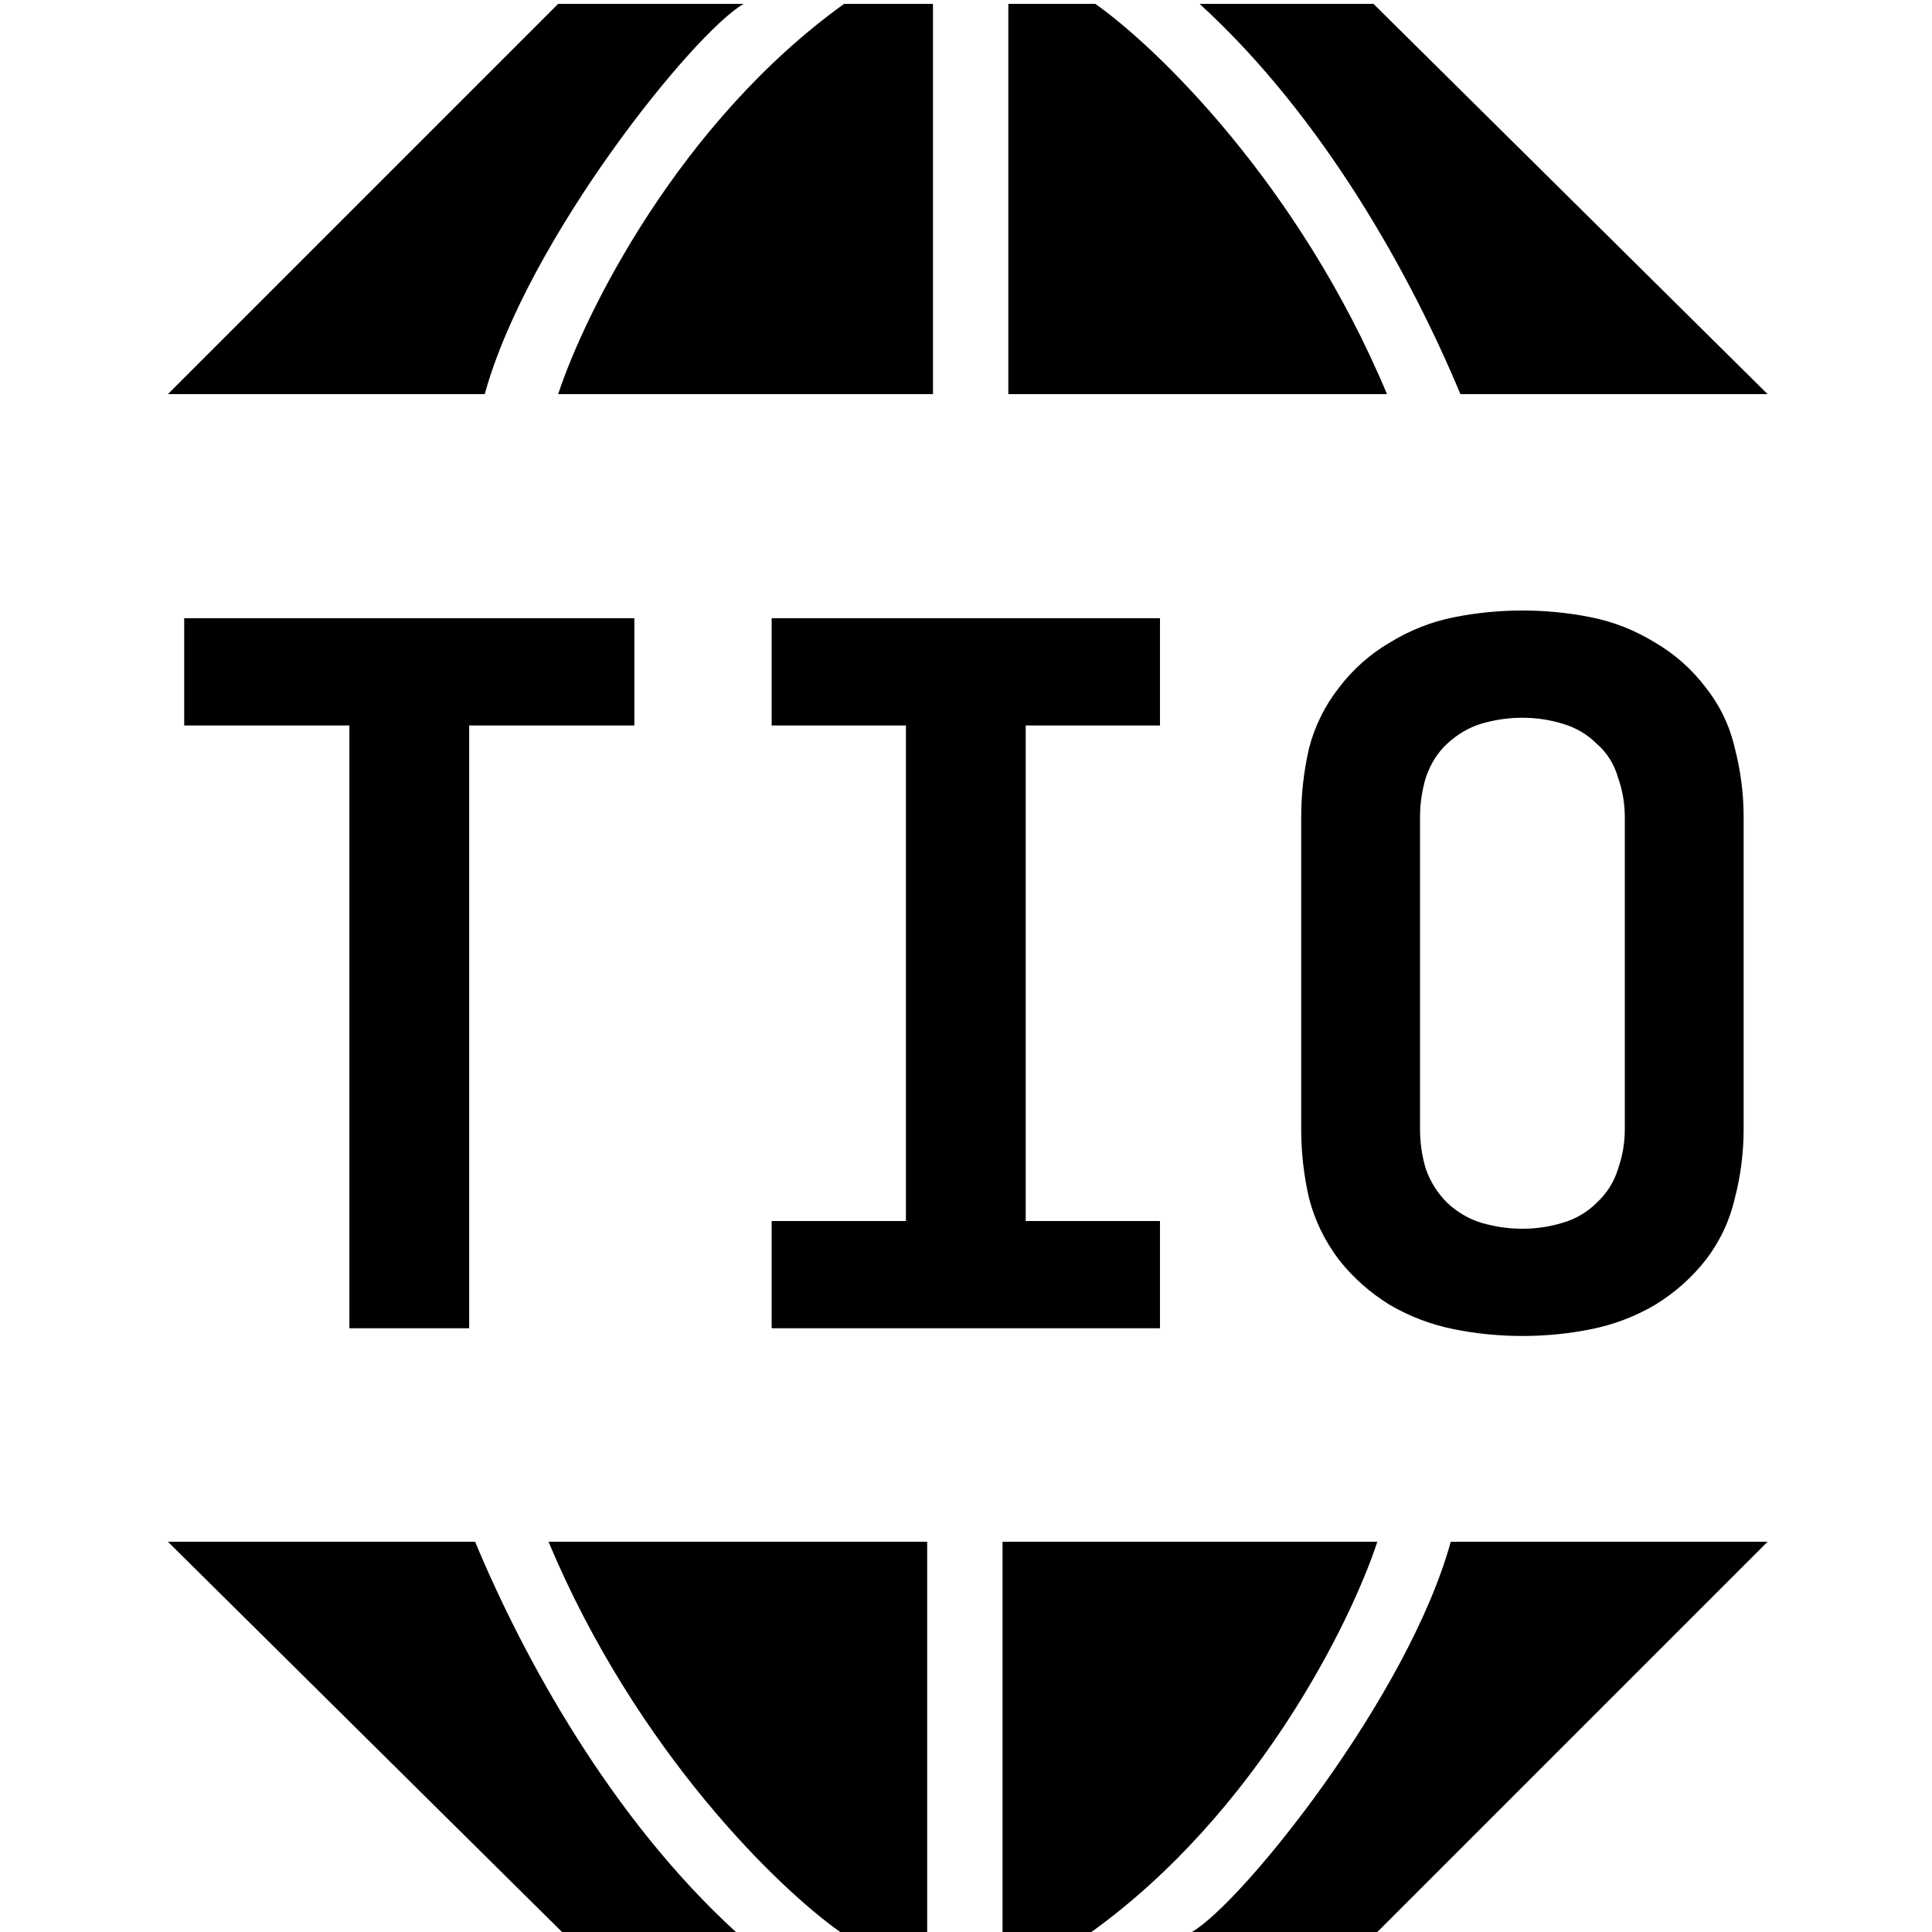
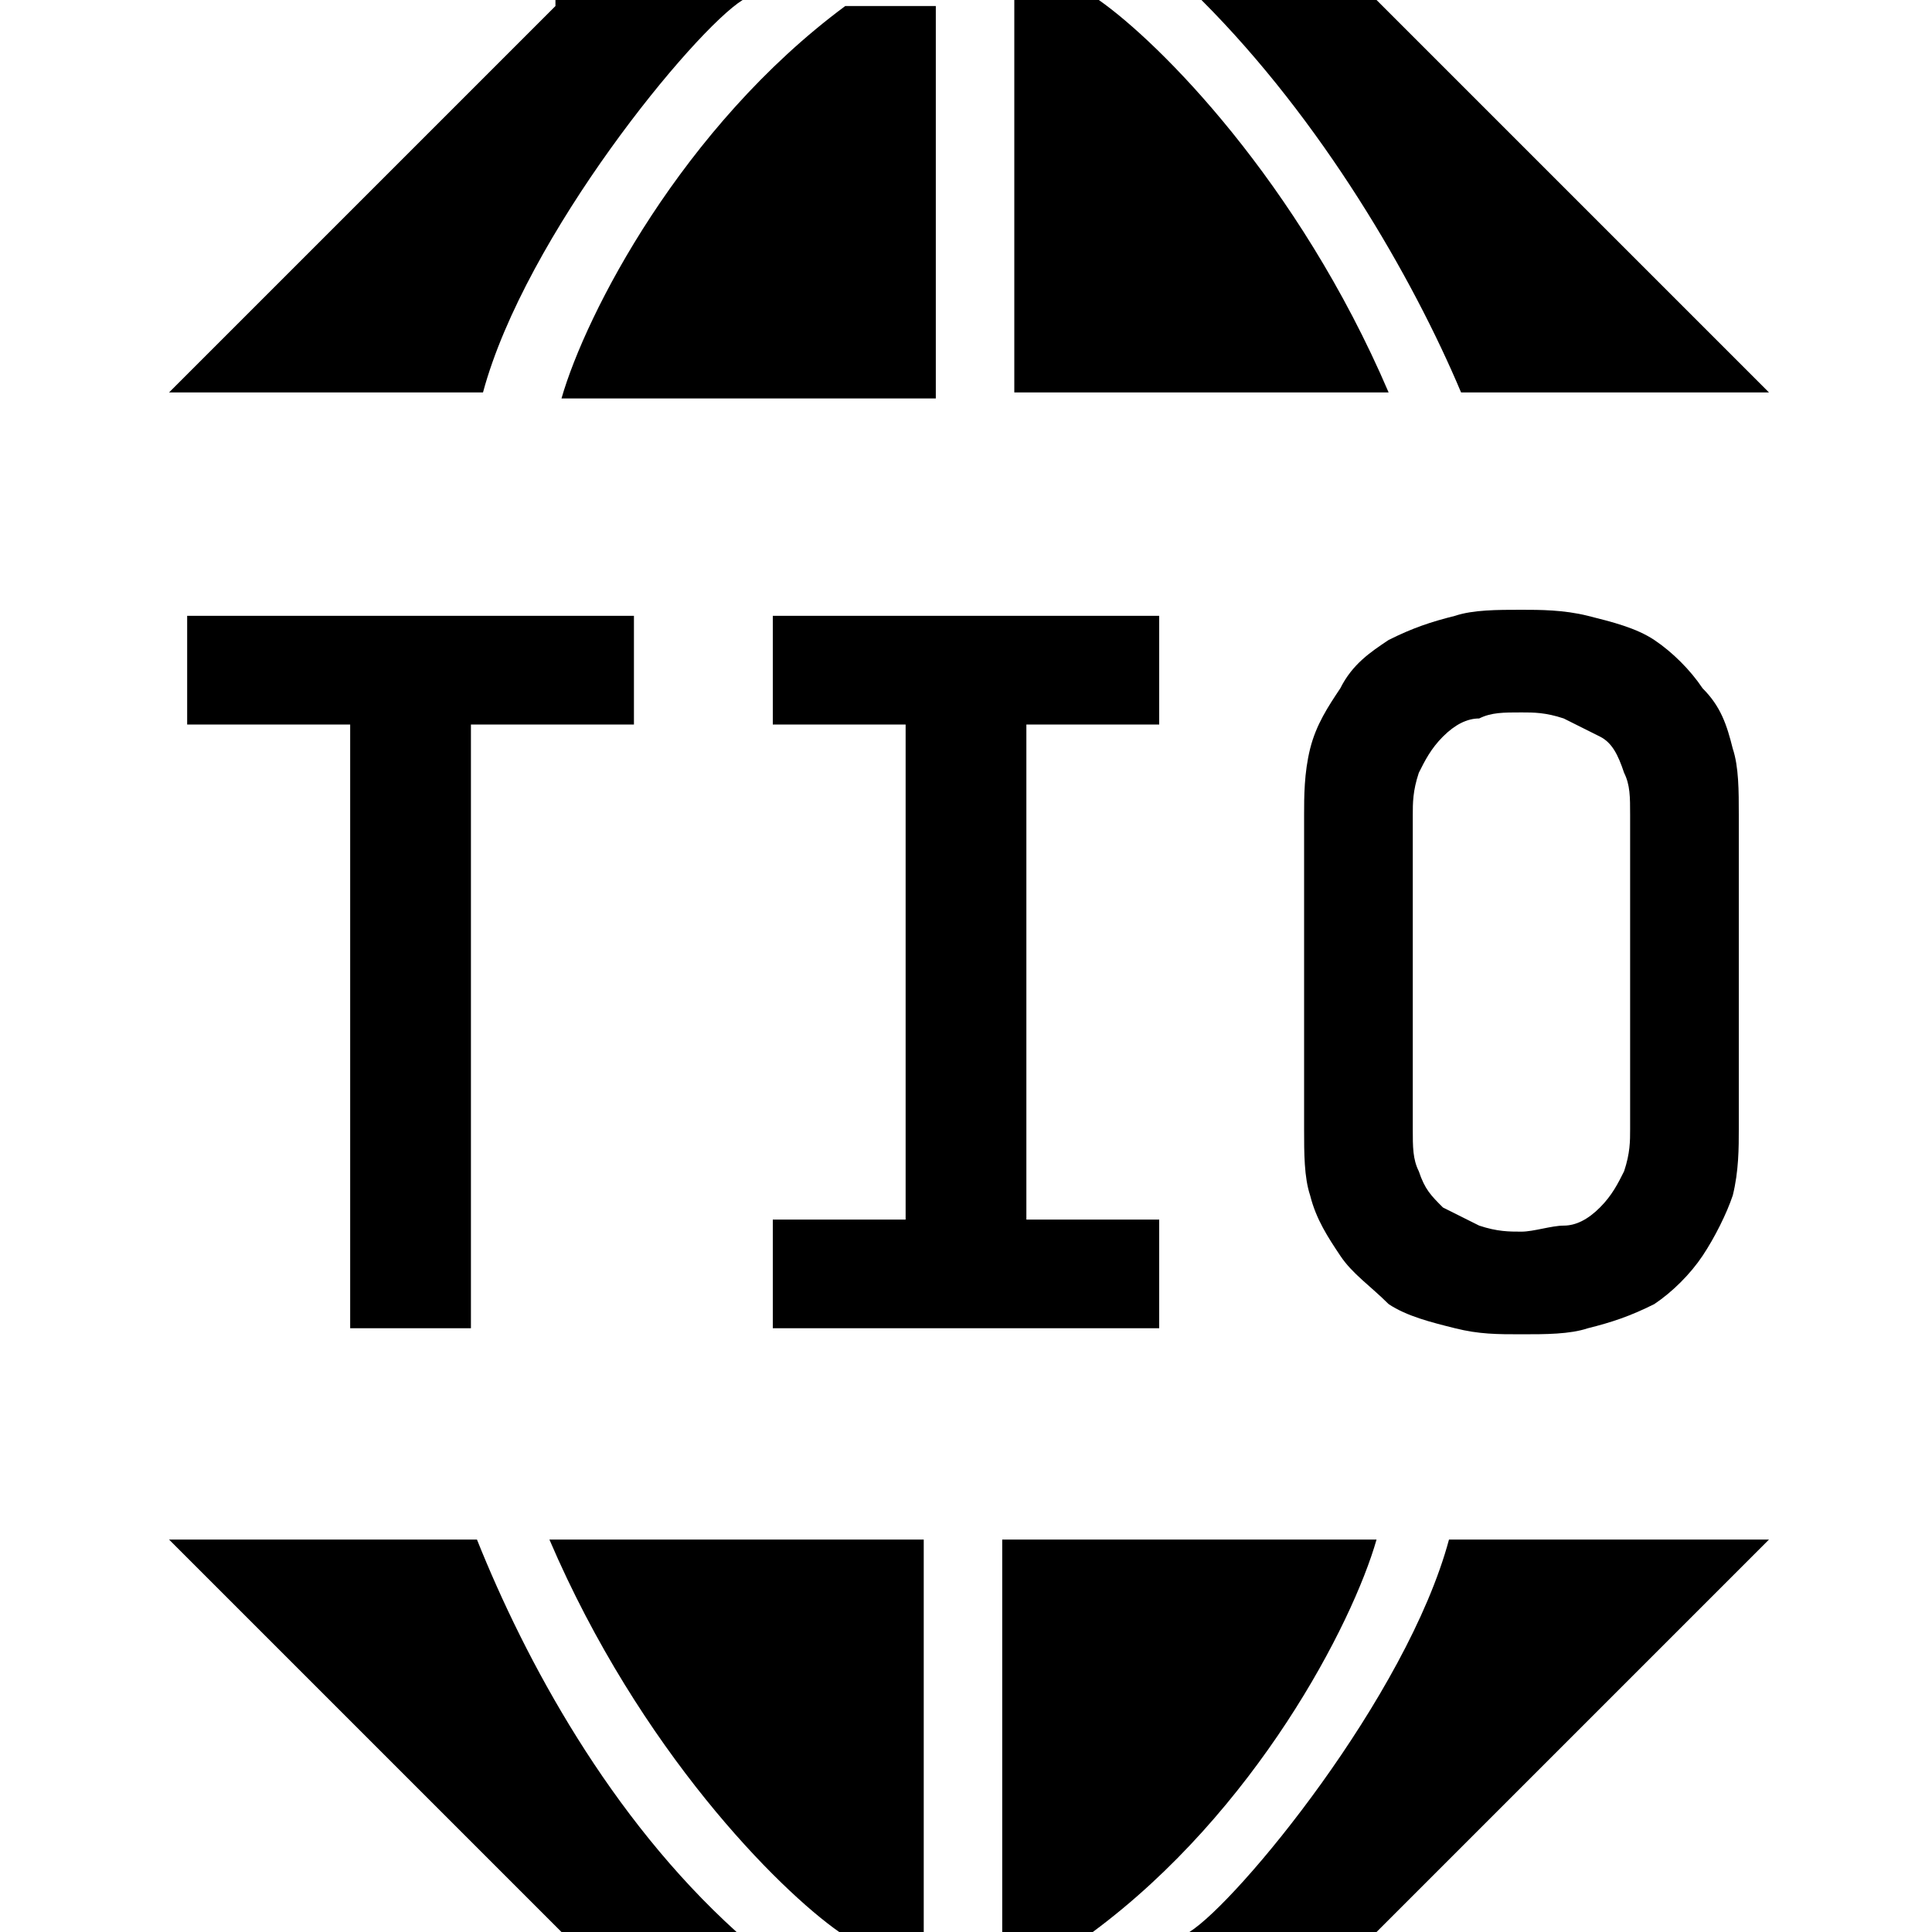
- <svg xmlns="http://www.w3.org/2000/svg" width="32" height="32" viewBox="0 0 32 32" fill="none">
-   <path d="M9.245 0.064L2.781 6.528H8.029C8.733 3.968 11.485 0.544 12.317 0.064H9.245Z" fill="black" />
-   <path d="M15.453 6.528V0.064H13.981C11.242 2.035 9.683 5.195 9.245 6.528H15.453Z" fill="black" />
-   <path d="M16.701 6.528H22.973C21.514 3.046 19.144 0.768 18.141 0.064H16.701V6.528Z" fill="black" />
-   <path d="M24.189 6.528H29.277L22.749 0.064H19.869C21.943 1.958 23.389 4.608 24.189 6.528Z" fill="black" />
-   <path d="M22.813 32L29.277 25.536L24.029 25.536C23.325 28.096 20.573 31.52 19.741 32L22.813 32Z" fill="black" />
-   <path d="M16.605 25.536L16.605 32L18.077 32C20.817 30.029 22.376 26.869 22.813 25.536L16.605 25.536Z" fill="black" />
-   <path d="M15.357 25.536L9.085 25.536C10.544 29.017 12.915 31.296 13.917 32L15.357 32L15.357 25.536Z" fill="black" />
-   <path d="M7.869 25.536L2.781 25.536L9.309 32L12.189 32C10.116 30.105 8.669 27.456 7.869 25.536Z" fill="black" />
-   <path d="M5.787 22H7.771V12.016H10.507V10.24H3.051V12.016H5.787V22Z" fill="black" />
-   <path d="M12.781 22H19.213V20.224H16.989V12.016H19.213V10.24H12.781V12.016H15.005V20.224H12.781V22Z" fill="black" />
-   <path d="M25.216 22.128C25.6 22.128 25.979 22.091 26.352 22.016C26.726 21.941 27.078 21.808 27.408 21.616C27.739 21.413 28.022 21.163 28.256 20.864C28.491 20.555 28.651 20.213 28.736 19.84C28.832 19.467 28.88 19.088 28.88 18.704V13.536C28.88 13.152 28.832 12.773 28.736 12.4C28.651 12.027 28.491 11.691 28.256 11.392C28.022 11.083 27.739 10.832 27.408 10.64C27.078 10.437 26.726 10.299 26.352 10.224C25.979 10.149 25.6 10.112 25.216 10.112C24.832 10.112 24.454 10.149 24.08 10.224C23.707 10.299 23.355 10.437 23.024 10.64C22.694 10.832 22.411 11.083 22.176 11.392C21.942 11.691 21.776 12.027 21.68 12.4C21.595 12.773 21.552 13.152 21.552 13.536V18.704C21.552 19.088 21.595 19.467 21.68 19.84C21.776 20.213 21.942 20.555 22.176 20.864C22.411 21.163 22.694 21.413 23.024 21.616C23.355 21.808 23.707 21.941 24.08 22.016C24.454 22.091 24.832 22.128 25.216 22.128ZM25.216 20.352C24.992 20.352 24.768 20.32 24.544 20.256C24.331 20.192 24.139 20.08 23.968 19.92C23.808 19.76 23.691 19.573 23.616 19.36C23.552 19.147 23.52 18.928 23.52 18.704V13.536C23.52 13.312 23.552 13.093 23.616 12.88C23.691 12.656 23.808 12.469 23.968 12.32C24.139 12.16 24.331 12.048 24.544 11.984C24.768 11.92 24.992 11.888 25.216 11.888C25.44 11.888 25.659 11.92 25.872 11.984C26.096 12.048 26.288 12.16 26.448 12.32C26.619 12.469 26.736 12.656 26.8 12.88C26.875 13.093 26.912 13.312 26.912 13.536V18.704C26.912 18.928 26.875 19.147 26.8 19.36C26.736 19.573 26.619 19.76 26.448 19.92C26.288 20.08 26.096 20.192 25.872 20.256C25.659 20.32 25.44 20.352 25.216 20.352Z" fill="black" />
+ <svg xmlns="http://www.w3.org/2000/svg" viewBox="0 0 32 32">
+   <path d="M9.2.1L2.8 6.5H8c.7-2.6 3.5-6 4.3-6.5H9.2zm6.3 6.4V.1H14c-2.7 2-4.3 5.1-4.7 6.5h6.2zm1.2 0H23C21.5 3 19.2.7 18.2 0h-1.4v6.5zm7.5 0h5.1L22.8 0h-2.9c2 2 3.5 4.6 4.3 6.5zM22.8 32l6.5-6.5H24c-.7 2.6-3.5 6-4.3 6.5h3.1zm-6.2-6.5V32h1.5c2.7-2 4.3-5.1 4.7-6.5h-6.2zm-1.2 0H9.1c1.5 3.5 3.8 5.8 4.8 6.5h1.4v-6.5zm-7.5 0H2.8L9.3 32h2.9c-2.1-1.9-3.5-4.5-4.3-6.5zM5.8 22h2V12h2.7v-1.8H3.1V12h2.7v10zm7 0h6.4v-1.8H17V12h2.2v-1.8h-6.4V12H15v8.2h-2.2V22zm12.4.1c.4 0 .8 0 1.1-.1.4-.1.7-.2 1.1-.4.3-.2.6-.5.8-.8.2-.3.4-.7.5-1 .1-.4.1-.8.1-1.1v-5.2c0-.4 0-.8-.1-1.1-.1-.4-.2-.7-.5-1-.2-.3-.5-.6-.8-.8-.3-.2-.7-.3-1.1-.4-.4-.1-.8-.1-1.1-.1-.4 0-.8 0-1.1.1-.4.1-.7.2-1.1.4-.3.2-.6.4-.8.8-.2.3-.4.6-.5 1-.1.4-.1.8-.1 1.1v5.2c0 .4 0 .8.1 1.1.1.4.3.7.5 1 .2.3.5.5.8.8.3.2.7.3 1.1.4.4.1.7.1 1.1.1zm0-1.7c-.2 0-.4 0-.7-.1l-.6-.3c-.2-.2-.3-.3-.4-.6-.1-.2-.1-.4-.1-.7v-5.2c0-.2 0-.4.1-.7.1-.2.2-.4.4-.6.2-.2.4-.3.6-.3.2-.1.4-.1.7-.1.2 0 .4 0 .7.1l.6.3c.2.1.3.3.4.6.1.2.1.4.1.7v5.2c0 .2 0 .4-.1.7-.1.2-.2.4-.4.6-.2.2-.4.3-.6.3-.2 0-.5.1-.7.1z" />
</svg>
